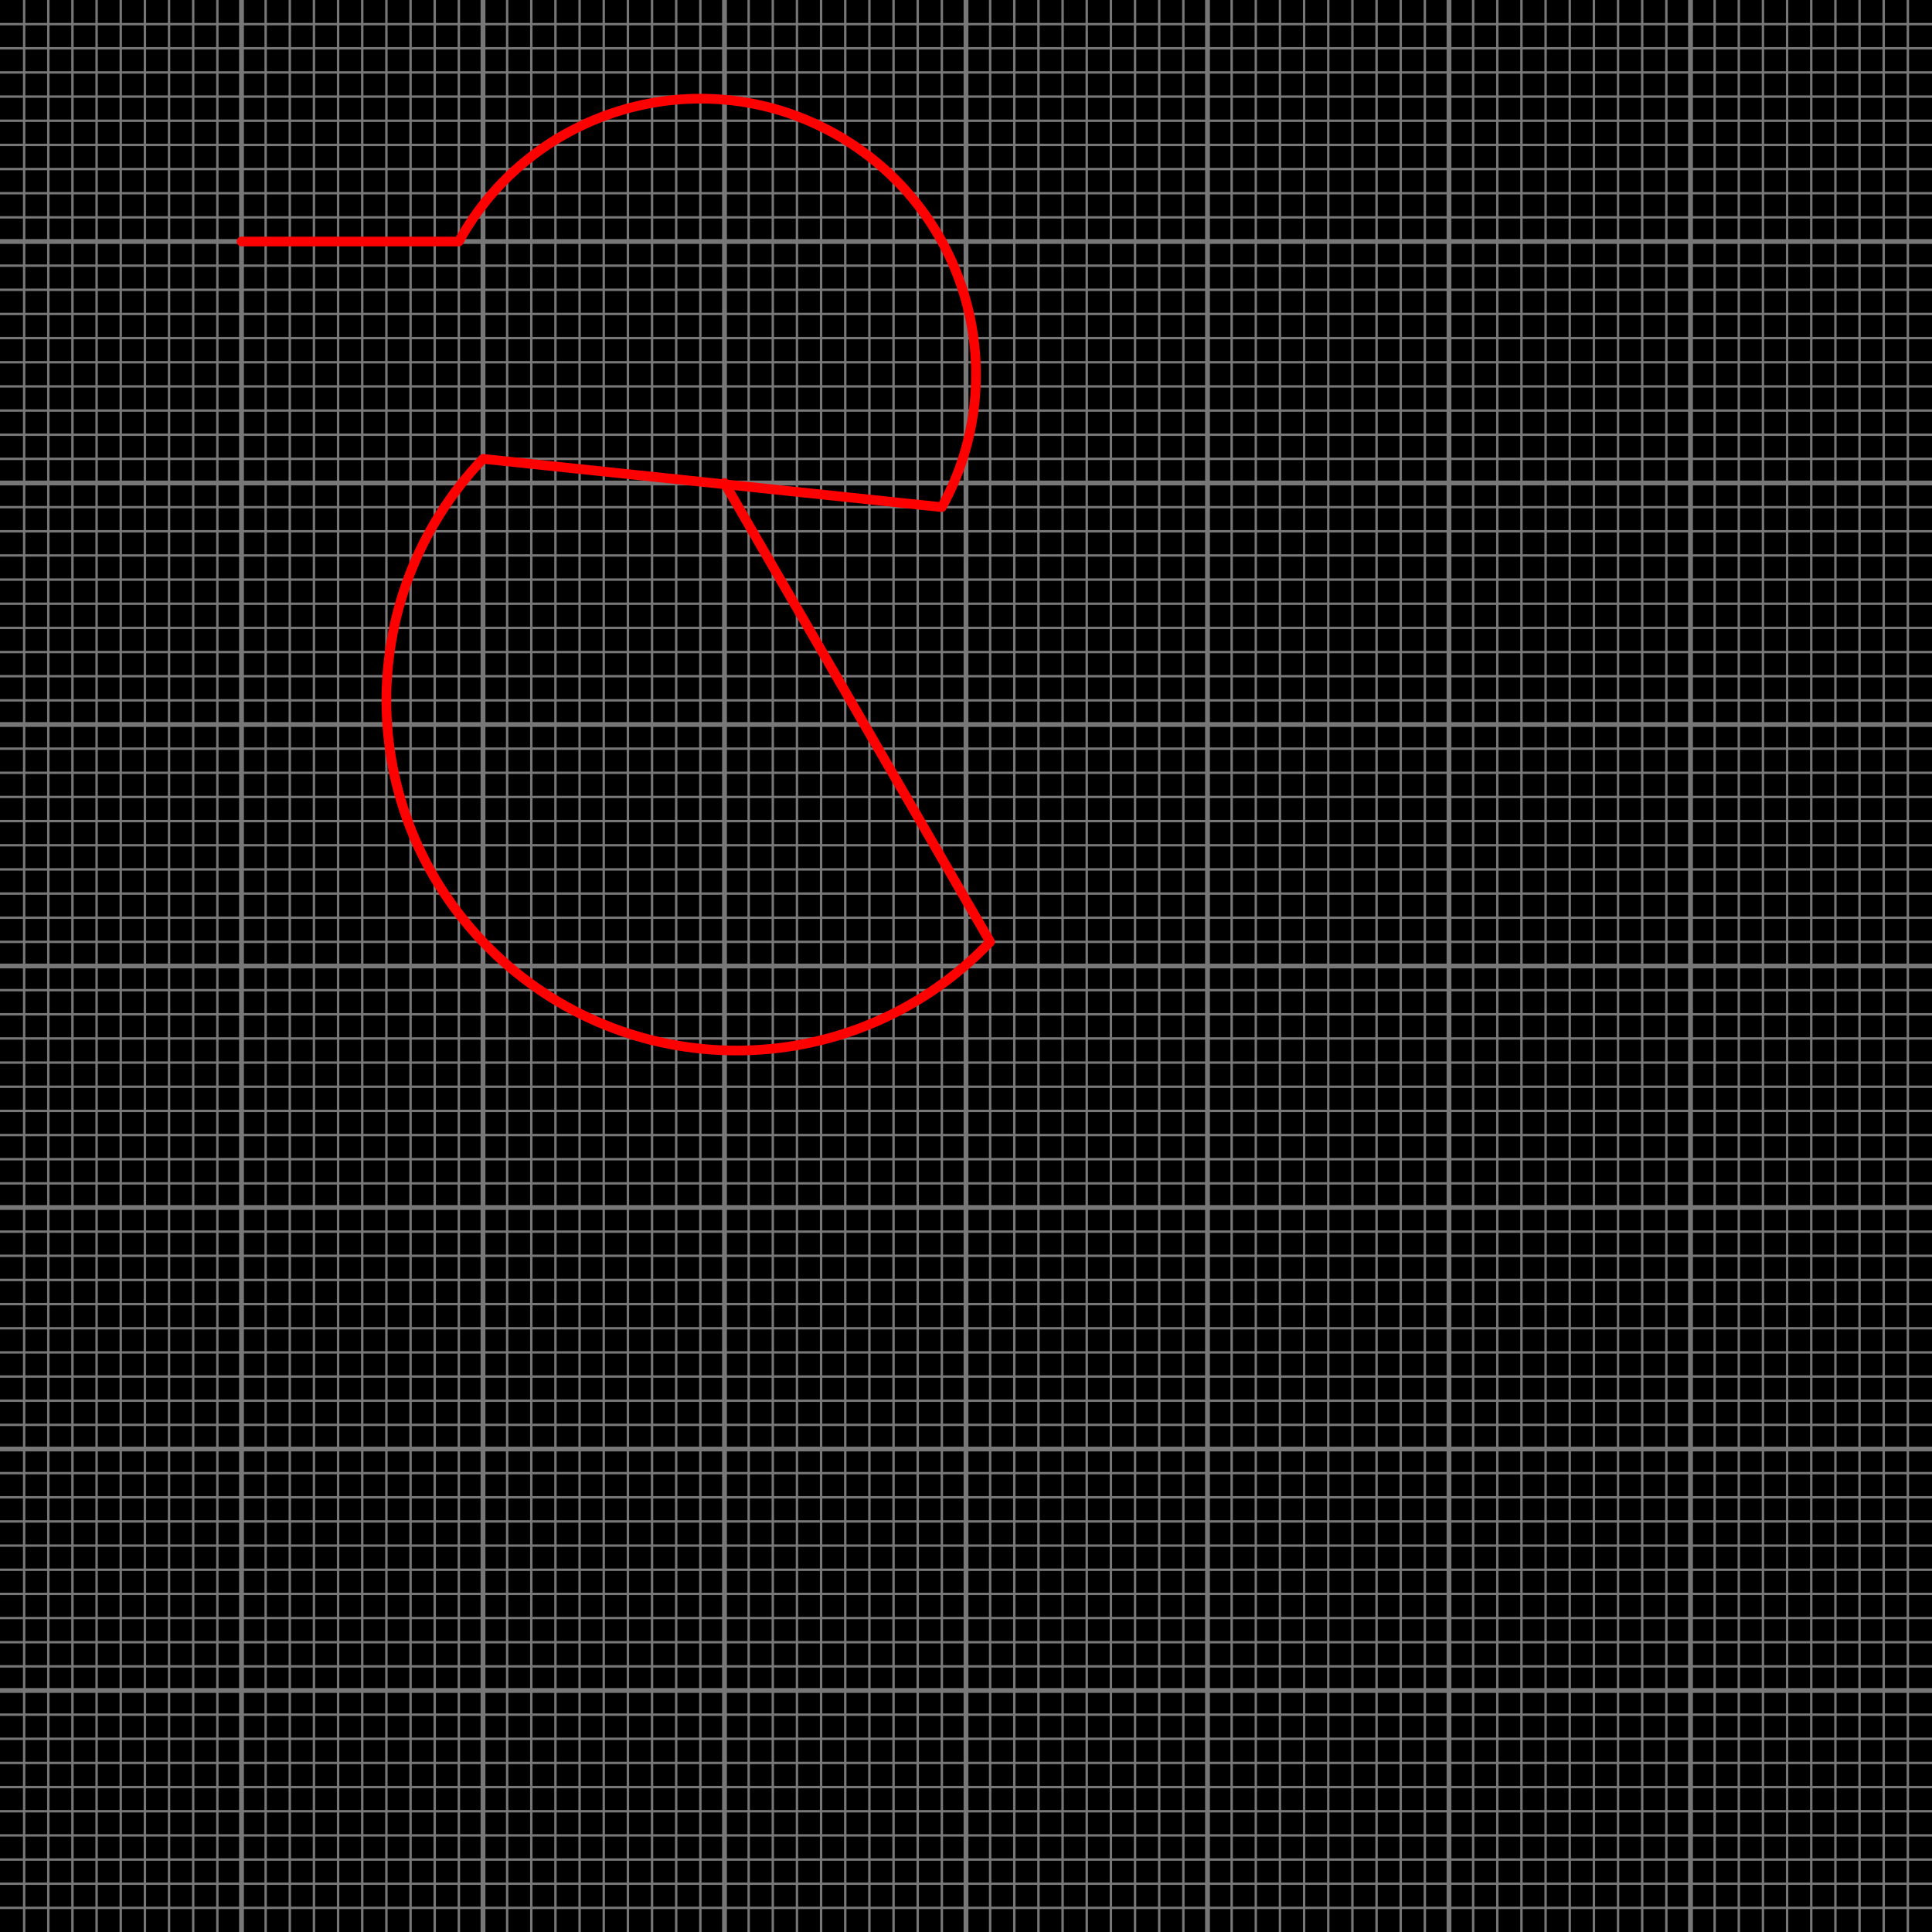
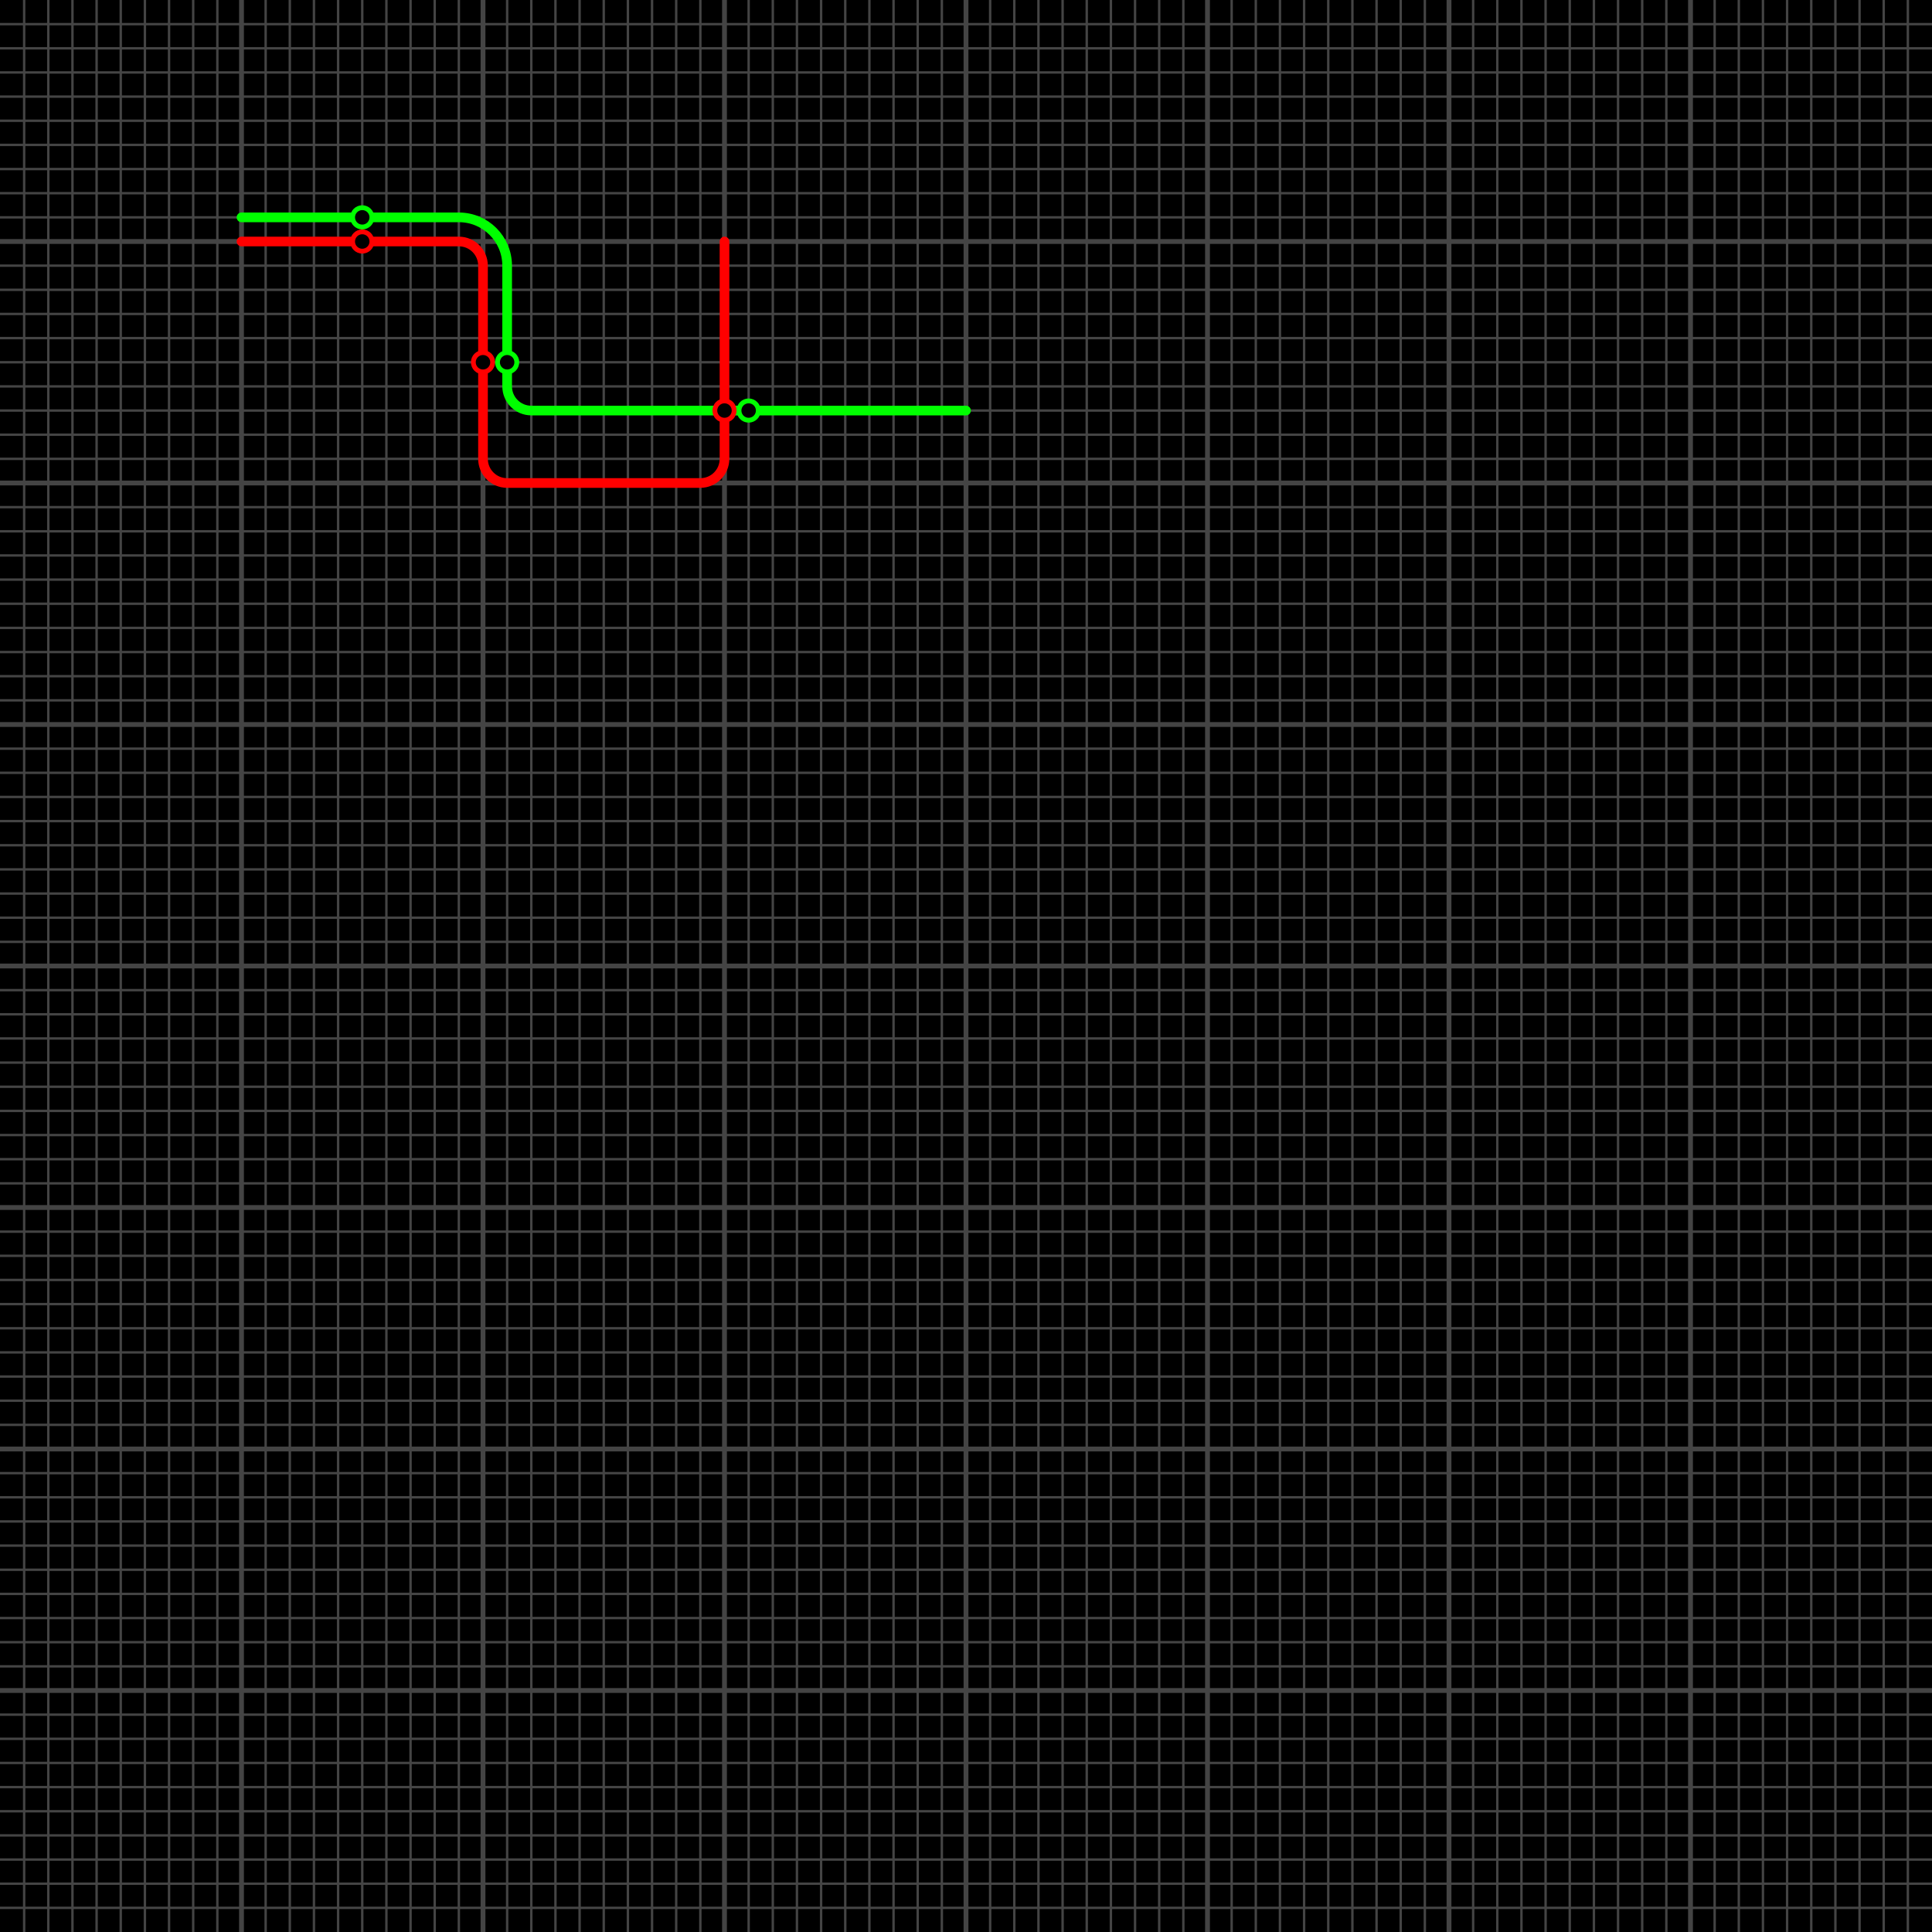
<svg xmlns="http://www.w3.org/2000/svg" baseProfile="full" height="800" version="1.1" width="800">
  <defs />
  <rect fill="#000000" height="800" width="800" x="0" y="0" />
-   <line stroke="#777777" x1="10" x2="10" y1="0" y2="800" />
-   <line stroke="#777777" x1="20" x2="20" y1="0" y2="800" />
-   <line stroke="#777777" x1="30" x2="30" y1="0" y2="800" />
-   <line stroke="#777777" x1="40" x2="40" y1="0" y2="800" />
-   <line stroke="#777777" x1="50" x2="50" y1="0" y2="800" />
-   <line stroke="#777777" x1="60" x2="60" y1="0" y2="800" />
-   <line stroke="#777777" x1="70" x2="70" y1="0" y2="800" />
-   <line stroke="#777777" x1="80" x2="80" y1="0" y2="800" />
-   <line stroke="#777777" x1="90" x2="90" y1="0" y2="800" />
-   <line stroke="#777777" x1="100" x2="100" y1="0" y2="800" />
-   <line stroke="#777777" x1="110" x2="110" y1="0" y2="800" />
-   <line stroke="#777777" x1="120" x2="120" y1="0" y2="800" />
-   <line stroke="#777777" x1="130" x2="130" y1="0" y2="800" />
-   <line stroke="#777777" x1="140" x2="140" y1="0" y2="800" />
-   <line stroke="#777777" x1="150" x2="150" y1="0" y2="800" />
-   <line stroke="#777777" x1="160" x2="160" y1="0" y2="800" />
-   <line stroke="#777777" x1="170" x2="170" y1="0" y2="800" />
-   <line stroke="#777777" x1="180" x2="180" y1="0" y2="800" />
-   <line stroke="#777777" x1="190" x2="190" y1="0" y2="800" />
-   <line stroke="#777777" x1="200" x2="200" y1="0" y2="800" />
-   <line stroke="#777777" x1="210" x2="210" y1="0" y2="800" />
-   <line stroke="#777777" x1="220" x2="220" y1="0" y2="800" />
-   <line stroke="#777777" x1="230" x2="230" y1="0" y2="800" />
-   <line stroke="#777777" x1="240" x2="240" y1="0" y2="800" />
-   <line stroke="#777777" x1="250" x2="250" y1="0" y2="800" />
-   <line stroke="#777777" x1="260" x2="260" y1="0" y2="800" />
-   <line stroke="#777777" x1="270" x2="270" y1="0" y2="800" />
-   <line stroke="#777777" x1="280" x2="280" y1="0" y2="800" />
-   <line stroke="#777777" x1="290" x2="290" y1="0" y2="800" />
-   <line stroke="#777777" x1="300" x2="300" y1="0" y2="800" />
-   <line stroke="#777777" x1="310" x2="310" y1="0" y2="800" />
-   <line stroke="#777777" x1="320" x2="320" y1="0" y2="800" />
-   <line stroke="#777777" x1="330" x2="330" y1="0" y2="800" />
-   <line stroke="#777777" x1="340" x2="340" y1="0" y2="800" />
-   <line stroke="#777777" x1="350" x2="350" y1="0" y2="800" />
-   <line stroke="#777777" x1="360" x2="360" y1="0" y2="800" />
-   <line stroke="#777777" x1="370" x2="370" y1="0" y2="800" />
-   <line stroke="#777777" x1="380" x2="380" y1="0" y2="800" />
-   <line stroke="#777777" x1="390" x2="390" y1="0" y2="800" />
-   <line stroke="#777777" x1="400" x2="400" y1="0" y2="800" />
-   <line stroke="#777777" x1="410" x2="410" y1="0" y2="800" />
-   <line stroke="#777777" x1="420" x2="420" y1="0" y2="800" />
-   <line stroke="#777777" x1="430" x2="430" y1="0" y2="800" />
-   <line stroke="#777777" x1="440" x2="440" y1="0" y2="800" />
-   <line stroke="#777777" x1="450" x2="450" y1="0" y2="800" />
-   <line stroke="#777777" x1="460" x2="460" y1="0" y2="800" />
-   <line stroke="#777777" x1="470" x2="470" y1="0" y2="800" />
-   <line stroke="#777777" x1="480" x2="480" y1="0" y2="800" />
-   <line stroke="#777777" x1="490" x2="490" y1="0" y2="800" />
-   <line stroke="#777777" x1="500" x2="500" y1="0" y2="800" />
-   <line stroke="#777777" x1="510" x2="510" y1="0" y2="800" />
-   <line stroke="#777777" x1="520" x2="520" y1="0" y2="800" />
-   <line stroke="#777777" x1="530" x2="530" y1="0" y2="800" />
-   <line stroke="#777777" x1="540" x2="540" y1="0" y2="800" />
-   <line stroke="#777777" x1="550" x2="550" y1="0" y2="800" />
-   <line stroke="#777777" x1="560" x2="560" y1="0" y2="800" />
-   <line stroke="#777777" x1="570" x2="570" y1="0" y2="800" />
-   <line stroke="#777777" x1="580" x2="580" y1="0" y2="800" />
-   <line stroke="#777777" x1="590" x2="590" y1="0" y2="800" />
-   <line stroke="#777777" x1="600" x2="600" y1="0" y2="800" />
-   <line stroke="#777777" x1="610" x2="610" y1="0" y2="800" />
-   <line stroke="#777777" x1="620" x2="620" y1="0" y2="800" />
-   <line stroke="#777777" x1="630" x2="630" y1="0" y2="800" />
-   <line stroke="#777777" x1="640" x2="640" y1="0" y2="800" />
-   <line stroke="#777777" x1="650" x2="650" y1="0" y2="800" />
-   <line stroke="#777777" x1="660" x2="660" y1="0" y2="800" />
-   <line stroke="#777777" x1="670" x2="670" y1="0" y2="800" />
-   <line stroke="#777777" x1="680" x2="680" y1="0" y2="800" />
-   <line stroke="#777777" x1="690" x2="690" y1="0" y2="800" />
-   <line stroke="#777777" x1="700" x2="700" y1="0" y2="800" />
-   <line stroke="#777777" x1="710" x2="710" y1="0" y2="800" />
-   <line stroke="#777777" x1="720" x2="720" y1="0" y2="800" />
-   <line stroke="#777777" x1="730" x2="730" y1="0" y2="800" />
-   <line stroke="#777777" x1="740" x2="740" y1="0" y2="800" />
-   <line stroke="#777777" x1="750" x2="750" y1="0" y2="800" />
-   <line stroke="#777777" x1="760" x2="760" y1="0" y2="800" />
-   <line stroke="#777777" x1="770" x2="770" y1="0" y2="800" />
-   <line stroke="#777777" x1="780" x2="780" y1="0" y2="800" />
-   <line stroke="#777777" x1="790" x2="790" y1="0" y2="800" />
-   <line stroke="#777777" x1="0" x2="800" y1="10" y2="10" />
-   <line stroke="#777777" x1="0" x2="800" y1="20" y2="20" />
-   <line stroke="#777777" x1="0" x2="800" y1="30" y2="30" />
-   <line stroke="#777777" x1="0" x2="800" y1="40" y2="40" />
-   <line stroke="#777777" x1="0" x2="800" y1="50" y2="50" />
-   <line stroke="#777777" x1="0" x2="800" y1="60" y2="60" />
-   <line stroke="#777777" x1="0" x2="800" y1="70" y2="70" />
-   <line stroke="#777777" x1="0" x2="800" y1="80" y2="80" />
-   <line stroke="#777777" x1="0" x2="800" y1="90" y2="90" />
-   <line stroke="#777777" x1="0" x2="800" y1="100" y2="100" />
-   <line stroke="#777777" x1="0" x2="800" y1="110" y2="110" />
-   <line stroke="#777777" x1="0" x2="800" y1="120" y2="120" />
-   <line stroke="#777777" x1="0" x2="800" y1="130" y2="130" />
-   <line stroke="#777777" x1="0" x2="800" y1="140" y2="140" />
-   <line stroke="#777777" x1="0" x2="800" y1="150" y2="150" />
-   <line stroke="#777777" x1="0" x2="800" y1="160" y2="160" />
-   <line stroke="#777777" x1="0" x2="800" y1="170" y2="170" />
-   <line stroke="#777777" x1="0" x2="800" y1="180" y2="180" />
-   <line stroke="#777777" x1="0" x2="800" y1="190" y2="190" />
-   <line stroke="#777777" x1="0" x2="800" y1="200" y2="200" />
-   <line stroke="#777777" x1="0" x2="800" y1="210" y2="210" />
-   <line stroke="#777777" x1="0" x2="800" y1="220" y2="220" />
-   <line stroke="#777777" x1="0" x2="800" y1="230" y2="230" />
-   <line stroke="#777777" x1="0" x2="800" y1="240" y2="240" />
-   <line stroke="#777777" x1="0" x2="800" y1="250" y2="250" />
-   <line stroke="#777777" x1="0" x2="800" y1="260" y2="260" />
-   <line stroke="#777777" x1="0" x2="800" y1="270" y2="270" />
-   <line stroke="#777777" x1="0" x2="800" y1="280" y2="280" />
-   <line stroke="#777777" x1="0" x2="800" y1="290" y2="290" />
-   <line stroke="#777777" x1="0" x2="800" y1="300" y2="300" />
-   <line stroke="#777777" x1="0" x2="800" y1="310" y2="310" />
-   <line stroke="#777777" x1="0" x2="800" y1="320" y2="320" />
-   <line stroke="#777777" x1="0" x2="800" y1="330" y2="330" />
-   <line stroke="#777777" x1="0" x2="800" y1="340" y2="340" />
-   <line stroke="#777777" x1="0" x2="800" y1="350" y2="350" />
-   <line stroke="#777777" x1="0" x2="800" y1="360" y2="360" />
-   <line stroke="#777777" x1="0" x2="800" y1="370" y2="370" />
-   <line stroke="#777777" x1="0" x2="800" y1="380" y2="380" />
-   <line stroke="#777777" x1="0" x2="800" y1="390" y2="390" />
-   <line stroke="#777777" x1="0" x2="800" y1="400" y2="400" />
-   <line stroke="#777777" x1="0" x2="800" y1="410" y2="410" />
-   <line stroke="#777777" x1="0" x2="800" y1="420" y2="420" />
-   <line stroke="#777777" x1="0" x2="800" y1="430" y2="430" />
-   <line stroke="#777777" x1="0" x2="800" y1="440" y2="440" />
-   <line stroke="#777777" x1="0" x2="800" y1="450" y2="450" />
-   <line stroke="#777777" x1="0" x2="800" y1="460" y2="460" />
-   <line stroke="#777777" x1="0" x2="800" y1="470" y2="470" />
-   <line stroke="#777777" x1="0" x2="800" y1="480" y2="480" />
-   <line stroke="#777777" x1="0" x2="800" y1="490" y2="490" />
-   <line stroke="#777777" x1="0" x2="800" y1="500" y2="500" />
-   <line stroke="#777777" x1="0" x2="800" y1="510" y2="510" />
-   <line stroke="#777777" x1="0" x2="800" y1="520" y2="520" />
-   <line stroke="#777777" x1="0" x2="800" y1="530" y2="530" />
-   <line stroke="#777777" x1="0" x2="800" y1="540" y2="540" />
-   <line stroke="#777777" x1="0" x2="800" y1="550" y2="550" />
-   <line stroke="#777777" x1="0" x2="800" y1="560" y2="560" />
-   <line stroke="#777777" x1="0" x2="800" y1="570" y2="570" />
-   <line stroke="#777777" x1="0" x2="800" y1="580" y2="580" />
-   <line stroke="#777777" x1="0" x2="800" y1="590" y2="590" />
-   <line stroke="#777777" x1="0" x2="800" y1="600" y2="600" />
-   <line stroke="#777777" x1="0" x2="800" y1="610" y2="610" />
-   <line stroke="#777777" x1="0" x2="800" y1="620" y2="620" />
-   <line stroke="#777777" x1="0" x2="800" y1="630" y2="630" />
-   <line stroke="#777777" x1="0" x2="800" y1="640" y2="640" />
-   <line stroke="#777777" x1="0" x2="800" y1="650" y2="650" />
-   <line stroke="#777777" x1="0" x2="800" y1="660" y2="660" />
-   <line stroke="#777777" x1="0" x2="800" y1="670" y2="670" />
-   <line stroke="#777777" x1="0" x2="800" y1="680" y2="680" />
-   <line stroke="#777777" x1="0" x2="800" y1="690" y2="690" />
-   <line stroke="#777777" x1="0" x2="800" y1="700" y2="700" />
-   <line stroke="#777777" x1="0" x2="800" y1="710" y2="710" />
-   <line stroke="#777777" x1="0" x2="800" y1="720" y2="720" />
-   <line stroke="#777777" x1="0" x2="800" y1="730" y2="730" />
-   <line stroke="#777777" x1="0" x2="800" y1="740" y2="740" />
-   <line stroke="#777777" x1="0" x2="800" y1="750" y2="750" />
-   <line stroke="#777777" x1="0" x2="800" y1="760" y2="760" />
-   <line stroke="#777777" x1="0" x2="800" y1="770" y2="770" />
-   <line stroke="#777777" x1="0" x2="800" y1="780" y2="780" />
-   <line stroke="#777777" x1="0" x2="800" y1="790" y2="790" />
-   <line stroke="#777777" stroke-width="2" x1="100" x2="100" y1="0" y2="800" />
-   <line stroke="#777777" stroke-width="2" x1="200" x2="200" y1="0" y2="800" />
-   <line stroke="#777777" stroke-width="2" x1="300" x2="300" y1="0" y2="800" />
-   <line stroke="#777777" stroke-width="2" x1="400" x2="400" y1="0" y2="800" />
-   <line stroke="#777777" stroke-width="2" x1="500" x2="500" y1="0" y2="800" />
-   <line stroke="#777777" stroke-width="2" x1="600" x2="600" y1="0" y2="800" />
-   <line stroke="#777777" stroke-width="2" x1="700" x2="700" y1="0" y2="800" />
-   <line stroke="#777777" stroke-width="2" x1="0" x2="800" y1="100" y2="100" />
-   <line stroke="#777777" stroke-width="2" x1="0" x2="800" y1="200" y2="200" />
-   <line stroke="#777777" stroke-width="2" x1="0" x2="800" y1="300" y2="300" />
-   <line stroke="#777777" stroke-width="2" x1="0" x2="800" y1="400" y2="400" />
-   <line stroke="#777777" stroke-width="2" x1="0" x2="800" y1="500" y2="500" />
-   <line stroke="#777777" stroke-width="2" x1="0" x2="800" y1="600" y2="600" />
-   <line stroke="#777777" stroke-width="2" x1="0" x2="800" y1="700" y2="700" />
-   <path d="M 100,100 L 190.0,100.0 a 10 10 0 0,1 200.0 110.0 L 200.0,190.0 a 10 10 0 0,0 210.0 200.0 L 300,200" fill="none" stroke="#FF0000" stroke-linecap="round" stroke-linejoin="round" stroke-width="4" />
+   <line stroke="#444444" x1="10" x2="10" y1="0" y2="800" />
+   <line stroke="#444444" x1="20" x2="20" y1="0" y2="800" />
+   <line stroke="#444444" x1="30" x2="30" y1="0" y2="800" />
+   <line stroke="#444444" x1="40" x2="40" y1="0" y2="800" />
+   <line stroke="#444444" x1="50" x2="50" y1="0" y2="800" />
+   <line stroke="#444444" x1="60" x2="60" y1="0" y2="800" />
+   <line stroke="#444444" x1="70" x2="70" y1="0" y2="800" />
+   <line stroke="#444444" x1="80" x2="80" y1="0" y2="800" />
+   <line stroke="#444444" x1="90" x2="90" y1="0" y2="800" />
+   <line stroke="#444444" x1="100" x2="100" y1="0" y2="800" />
+   <line stroke="#444444" x1="110" x2="110" y1="0" y2="800" />
+   <line stroke="#444444" x1="120" x2="120" y1="0" y2="800" />
+   <line stroke="#444444" x1="130" x2="130" y1="0" y2="800" />
+   <line stroke="#444444" x1="140" x2="140" y1="0" y2="800" />
+   <line stroke="#444444" x1="150" x2="150" y1="0" y2="800" />
+   <line stroke="#444444" x1="160" x2="160" y1="0" y2="800" />
+   <line stroke="#444444" x1="170" x2="170" y1="0" y2="800" />
+   <line stroke="#444444" x1="180" x2="180" y1="0" y2="800" />
+   <line stroke="#444444" x1="190" x2="190" y1="0" y2="800" />
+   <line stroke="#444444" x1="200" x2="200" y1="0" y2="800" />
+   <line stroke="#444444" x1="210" x2="210" y1="0" y2="800" />
+   <line stroke="#444444" x1="220" x2="220" y1="0" y2="800" />
+   <line stroke="#444444" x1="230" x2="230" y1="0" y2="800" />
+   <line stroke="#444444" x1="240" x2="240" y1="0" y2="800" />
+   <line stroke="#444444" x1="250" x2="250" y1="0" y2="800" />
+   <line stroke="#444444" x1="260" x2="260" y1="0" y2="800" />
+   <line stroke="#444444" x1="270" x2="270" y1="0" y2="800" />
+   <line stroke="#444444" x1="280" x2="280" y1="0" y2="800" />
+   <line stroke="#444444" x1="290" x2="290" y1="0" y2="800" />
+   <line stroke="#444444" x1="300" x2="300" y1="0" y2="800" />
+   <line stroke="#444444" x1="310" x2="310" y1="0" y2="800" />
+   <line stroke="#444444" x1="320" x2="320" y1="0" y2="800" />
+   <line stroke="#444444" x1="330" x2="330" y1="0" y2="800" />
+   <line stroke="#444444" x1="340" x2="340" y1="0" y2="800" />
+   <line stroke="#444444" x1="350" x2="350" y1="0" y2="800" />
+   <line stroke="#444444" x1="360" x2="360" y1="0" y2="800" />
+   <line stroke="#444444" x1="370" x2="370" y1="0" y2="800" />
+   <line stroke="#444444" x1="380" x2="380" y1="0" y2="800" />
+   <line stroke="#444444" x1="390" x2="390" y1="0" y2="800" />
+   <line stroke="#444444" x1="400" x2="400" y1="0" y2="800" />
+   <line stroke="#444444" x1="410" x2="410" y1="0" y2="800" />
+   <line stroke="#444444" x1="420" x2="420" y1="0" y2="800" />
+   <line stroke="#444444" x1="430" x2="430" y1="0" y2="800" />
+   <line stroke="#444444" x1="440" x2="440" y1="0" y2="800" />
+   <line stroke="#444444" x1="450" x2="450" y1="0" y2="800" />
+   <line stroke="#444444" x1="460" x2="460" y1="0" y2="800" />
+   <line stroke="#444444" x1="470" x2="470" y1="0" y2="800" />
+   <line stroke="#444444" x1="480" x2="480" y1="0" y2="800" />
+   <line stroke="#444444" x1="490" x2="490" y1="0" y2="800" />
+   <line stroke="#444444" x1="500" x2="500" y1="0" y2="800" />
+   <line stroke="#444444" x1="510" x2="510" y1="0" y2="800" />
+   <line stroke="#444444" x1="520" x2="520" y1="0" y2="800" />
+   <line stroke="#444444" x1="530" x2="530" y1="0" y2="800" />
+   <line stroke="#444444" x1="540" x2="540" y1="0" y2="800" />
+   <line stroke="#444444" x1="550" x2="550" y1="0" y2="800" />
+   <line stroke="#444444" x1="560" x2="560" y1="0" y2="800" />
+   <line stroke="#444444" x1="570" x2="570" y1="0" y2="800" />
+   <line stroke="#444444" x1="580" x2="580" y1="0" y2="800" />
+   <line stroke="#444444" x1="590" x2="590" y1="0" y2="800" />
+   <line stroke="#444444" x1="600" x2="600" y1="0" y2="800" />
+   <line stroke="#444444" x1="610" x2="610" y1="0" y2="800" />
+   <line stroke="#444444" x1="620" x2="620" y1="0" y2="800" />
+   <line stroke="#444444" x1="630" x2="630" y1="0" y2="800" />
+   <line stroke="#444444" x1="640" x2="640" y1="0" y2="800" />
+   <line stroke="#444444" x1="650" x2="650" y1="0" y2="800" />
+   <line stroke="#444444" x1="660" x2="660" y1="0" y2="800" />
+   <line stroke="#444444" x1="670" x2="670" y1="0" y2="800" />
+   <line stroke="#444444" x1="680" x2="680" y1="0" y2="800" />
+   <line stroke="#444444" x1="690" x2="690" y1="0" y2="800" />
+   <line stroke="#444444" x1="700" x2="700" y1="0" y2="800" />
+   <line stroke="#444444" x1="710" x2="710" y1="0" y2="800" />
+   <line stroke="#444444" x1="720" x2="720" y1="0" y2="800" />
+   <line stroke="#444444" x1="730" x2="730" y1="0" y2="800" />
+   <line stroke="#444444" x1="740" x2="740" y1="0" y2="800" />
+   <line stroke="#444444" x1="750" x2="750" y1="0" y2="800" />
+   <line stroke="#444444" x1="760" x2="760" y1="0" y2="800" />
+   <line stroke="#444444" x1="770" x2="770" y1="0" y2="800" />
+   <line stroke="#444444" x1="780" x2="780" y1="0" y2="800" />
+   <line stroke="#444444" x1="790" x2="790" y1="0" y2="800" />
+   <line stroke="#444444" x1="0" x2="800" y1="10" y2="10" />
+   <line stroke="#444444" x1="0" x2="800" y1="20" y2="20" />
+   <line stroke="#444444" x1="0" x2="800" y1="30" y2="30" />
+   <line stroke="#444444" x1="0" x2="800" y1="40" y2="40" />
+   <line stroke="#444444" x1="0" x2="800" y1="50" y2="50" />
+   <line stroke="#444444" x1="0" x2="800" y1="60" y2="60" />
+   <line stroke="#444444" x1="0" x2="800" y1="70" y2="70" />
+   <line stroke="#444444" x1="0" x2="800" y1="80" y2="80" />
+   <line stroke="#444444" x1="0" x2="800" y1="90" y2="90" />
+   <line stroke="#444444" x1="0" x2="800" y1="100" y2="100" />
+   <line stroke="#444444" x1="0" x2="800" y1="110" y2="110" />
+   <line stroke="#444444" x1="0" x2="800" y1="120" y2="120" />
+   <line stroke="#444444" x1="0" x2="800" y1="130" y2="130" />
+   <line stroke="#444444" x1="0" x2="800" y1="140" y2="140" />
+   <line stroke="#444444" x1="0" x2="800" y1="150" y2="150" />
+   <line stroke="#444444" x1="0" x2="800" y1="160" y2="160" />
+   <line stroke="#444444" x1="0" x2="800" y1="170" y2="170" />
+   <line stroke="#444444" x1="0" x2="800" y1="180" y2="180" />
+   <line stroke="#444444" x1="0" x2="800" y1="190" y2="190" />
+   <line stroke="#444444" x1="0" x2="800" y1="200" y2="200" />
+   <line stroke="#444444" x1="0" x2="800" y1="210" y2="210" />
+   <line stroke="#444444" x1="0" x2="800" y1="220" y2="220" />
+   <line stroke="#444444" x1="0" x2="800" y1="230" y2="230" />
+   <line stroke="#444444" x1="0" x2="800" y1="240" y2="240" />
+   <line stroke="#444444" x1="0" x2="800" y1="250" y2="250" />
+   <line stroke="#444444" x1="0" x2="800" y1="260" y2="260" />
+   <line stroke="#444444" x1="0" x2="800" y1="270" y2="270" />
+   <line stroke="#444444" x1="0" x2="800" y1="280" y2="280" />
+   <line stroke="#444444" x1="0" x2="800" y1="290" y2="290" />
+   <line stroke="#444444" x1="0" x2="800" y1="300" y2="300" />
+   <line stroke="#444444" x1="0" x2="800" y1="310" y2="310" />
+   <line stroke="#444444" x1="0" x2="800" y1="320" y2="320" />
+   <line stroke="#444444" x1="0" x2="800" y1="330" y2="330" />
+   <line stroke="#444444" x1="0" x2="800" y1="340" y2="340" />
+   <line stroke="#444444" x1="0" x2="800" y1="350" y2="350" />
+   <line stroke="#444444" x1="0" x2="800" y1="360" y2="360" />
+   <line stroke="#444444" x1="0" x2="800" y1="370" y2="370" />
+   <line stroke="#444444" x1="0" x2="800" y1="380" y2="380" />
+   <line stroke="#444444" x1="0" x2="800" y1="390" y2="390" />
+   <line stroke="#444444" x1="0" x2="800" y1="400" y2="400" />
+   <line stroke="#444444" x1="0" x2="800" y1="410" y2="410" />
+   <line stroke="#444444" x1="0" x2="800" y1="420" y2="420" />
+   <line stroke="#444444" x1="0" x2="800" y1="430" y2="430" />
+   <line stroke="#444444" x1="0" x2="800" y1="440" y2="440" />
+   <line stroke="#444444" x1="0" x2="800" y1="450" y2="450" />
+   <line stroke="#444444" x1="0" x2="800" y1="460" y2="460" />
+   <line stroke="#444444" x1="0" x2="800" y1="470" y2="470" />
+   <line stroke="#444444" x1="0" x2="800" y1="480" y2="480" />
+   <line stroke="#444444" x1="0" x2="800" y1="490" y2="490" />
+   <line stroke="#444444" x1="0" x2="800" y1="500" y2="500" />
+   <line stroke="#444444" x1="0" x2="800" y1="510" y2="510" />
+   <line stroke="#444444" x1="0" x2="800" y1="520" y2="520" />
+   <line stroke="#444444" x1="0" x2="800" y1="530" y2="530" />
+   <line stroke="#444444" x1="0" x2="800" y1="540" y2="540" />
+   <line stroke="#444444" x1="0" x2="800" y1="550" y2="550" />
+   <line stroke="#444444" x1="0" x2="800" y1="560" y2="560" />
+   <line stroke="#444444" x1="0" x2="800" y1="570" y2="570" />
+   <line stroke="#444444" x1="0" x2="800" y1="580" y2="580" />
+   <line stroke="#444444" x1="0" x2="800" y1="590" y2="590" />
+   <line stroke="#444444" x1="0" x2="800" y1="600" y2="600" />
+   <line stroke="#444444" x1="0" x2="800" y1="610" y2="610" />
+   <line stroke="#444444" x1="0" x2="800" y1="620" y2="620" />
+   <line stroke="#444444" x1="0" x2="800" y1="630" y2="630" />
+   <line stroke="#444444" x1="0" x2="800" y1="640" y2="640" />
+   <line stroke="#444444" x1="0" x2="800" y1="650" y2="650" />
+   <line stroke="#444444" x1="0" x2="800" y1="660" y2="660" />
+   <line stroke="#444444" x1="0" x2="800" y1="670" y2="670" />
+   <line stroke="#444444" x1="0" x2="800" y1="680" y2="680" />
+   <line stroke="#444444" x1="0" x2="800" y1="690" y2="690" />
+   <line stroke="#444444" x1="0" x2="800" y1="700" y2="700" />
+   <line stroke="#444444" x1="0" x2="800" y1="710" y2="710" />
+   <line stroke="#444444" x1="0" x2="800" y1="720" y2="720" />
+   <line stroke="#444444" x1="0" x2="800" y1="730" y2="730" />
+   <line stroke="#444444" x1="0" x2="800" y1="740" y2="740" />
+   <line stroke="#444444" x1="0" x2="800" y1="750" y2="750" />
+   <line stroke="#444444" x1="0" x2="800" y1="760" y2="760" />
+   <line stroke="#444444" x1="0" x2="800" y1="770" y2="770" />
+   <line stroke="#444444" x1="0" x2="800" y1="780" y2="780" />
+   <line stroke="#444444" x1="0" x2="800" y1="790" y2="790" />
+   <line stroke="#444444" stroke-width="2" x1="100" x2="100" y1="0" y2="800" />
+   <line stroke="#444444" stroke-width="2" x1="200" x2="200" y1="0" y2="800" />
+   <line stroke="#444444" stroke-width="2" x1="300" x2="300" y1="0" y2="800" />
+   <line stroke="#444444" stroke-width="2" x1="400" x2="400" y1="0" y2="800" />
+   <line stroke="#444444" stroke-width="2" x1="500" x2="500" y1="0" y2="800" />
+   <line stroke="#444444" stroke-width="2" x1="600" x2="600" y1="0" y2="800" />
+   <line stroke="#444444" stroke-width="2" x1="700" x2="700" y1="0" y2="800" />
+   <line stroke="#444444" stroke-width="2" x1="0" x2="800" y1="100" y2="100" />
+   <line stroke="#444444" stroke-width="2" x1="0" x2="800" y1="200" y2="200" />
+   <line stroke="#444444" stroke-width="2" x1="0" x2="800" y1="300" y2="300" />
+   <line stroke="#444444" stroke-width="2" x1="0" x2="800" y1="400" y2="400" />
+   <line stroke="#444444" stroke-width="2" x1="0" x2="800" y1="500" y2="500" />
+   <line stroke="#444444" stroke-width="2" x1="0" x2="800" y1="600" y2="600" />
+   <line stroke="#444444" stroke-width="2" x1="0" x2="800" y1="700" y2="700" />
+   <g id="lines">
+     <path d="M 100,100 L 190.0,100.0 A 10 10 0 0,1 200.0 110.0 L 200.0,190.0 A 10 10 0 0,0 210.0 200.0 L 290.0,200.0 A 10 10 0 0,0 300.0 190.0 L 300,100" fill="none" stroke="#FF0000" stroke-linecap="round" stroke-linejoin="round" stroke-width="4" />
+     <path d="M 100,90 L 190.0,90.0 A 20 20 0 0,1 210.0 110.0 L 210.0,160.0 A 10 10 0 0,0 220.0 170.0 L 400,170" fill="none" stroke="#00FF00" stroke-linecap="round" stroke-linejoin="round" stroke-width="4" />
+   </g>
+   <g id="stops">
+     <circle cx="150" cy="100" fill="#000000" r="4.0" stroke="#FF0000" stroke-width="2.0" />
+     <circle cx="200" cy="150" fill="#000000" r="4.0" stroke="#FF0000" stroke-width="2.0" />
+     <circle cx="300" cy="170" fill="#000000" r="4.0" stroke="#FF0000" stroke-width="2.0" />
+     <circle cx="150" cy="90" fill="#000000" r="4.0" stroke="#00FF00" stroke-width="2.0" />
+     <circle cx="210" cy="150" fill="#000000" r="4.0" stroke="#00FF00" stroke-width="2.0" />
+     <circle cx="310" cy="170" fill="#000000" r="4.0" stroke="#00FF00" stroke-width="2.0" />
+   </g>
</svg>
